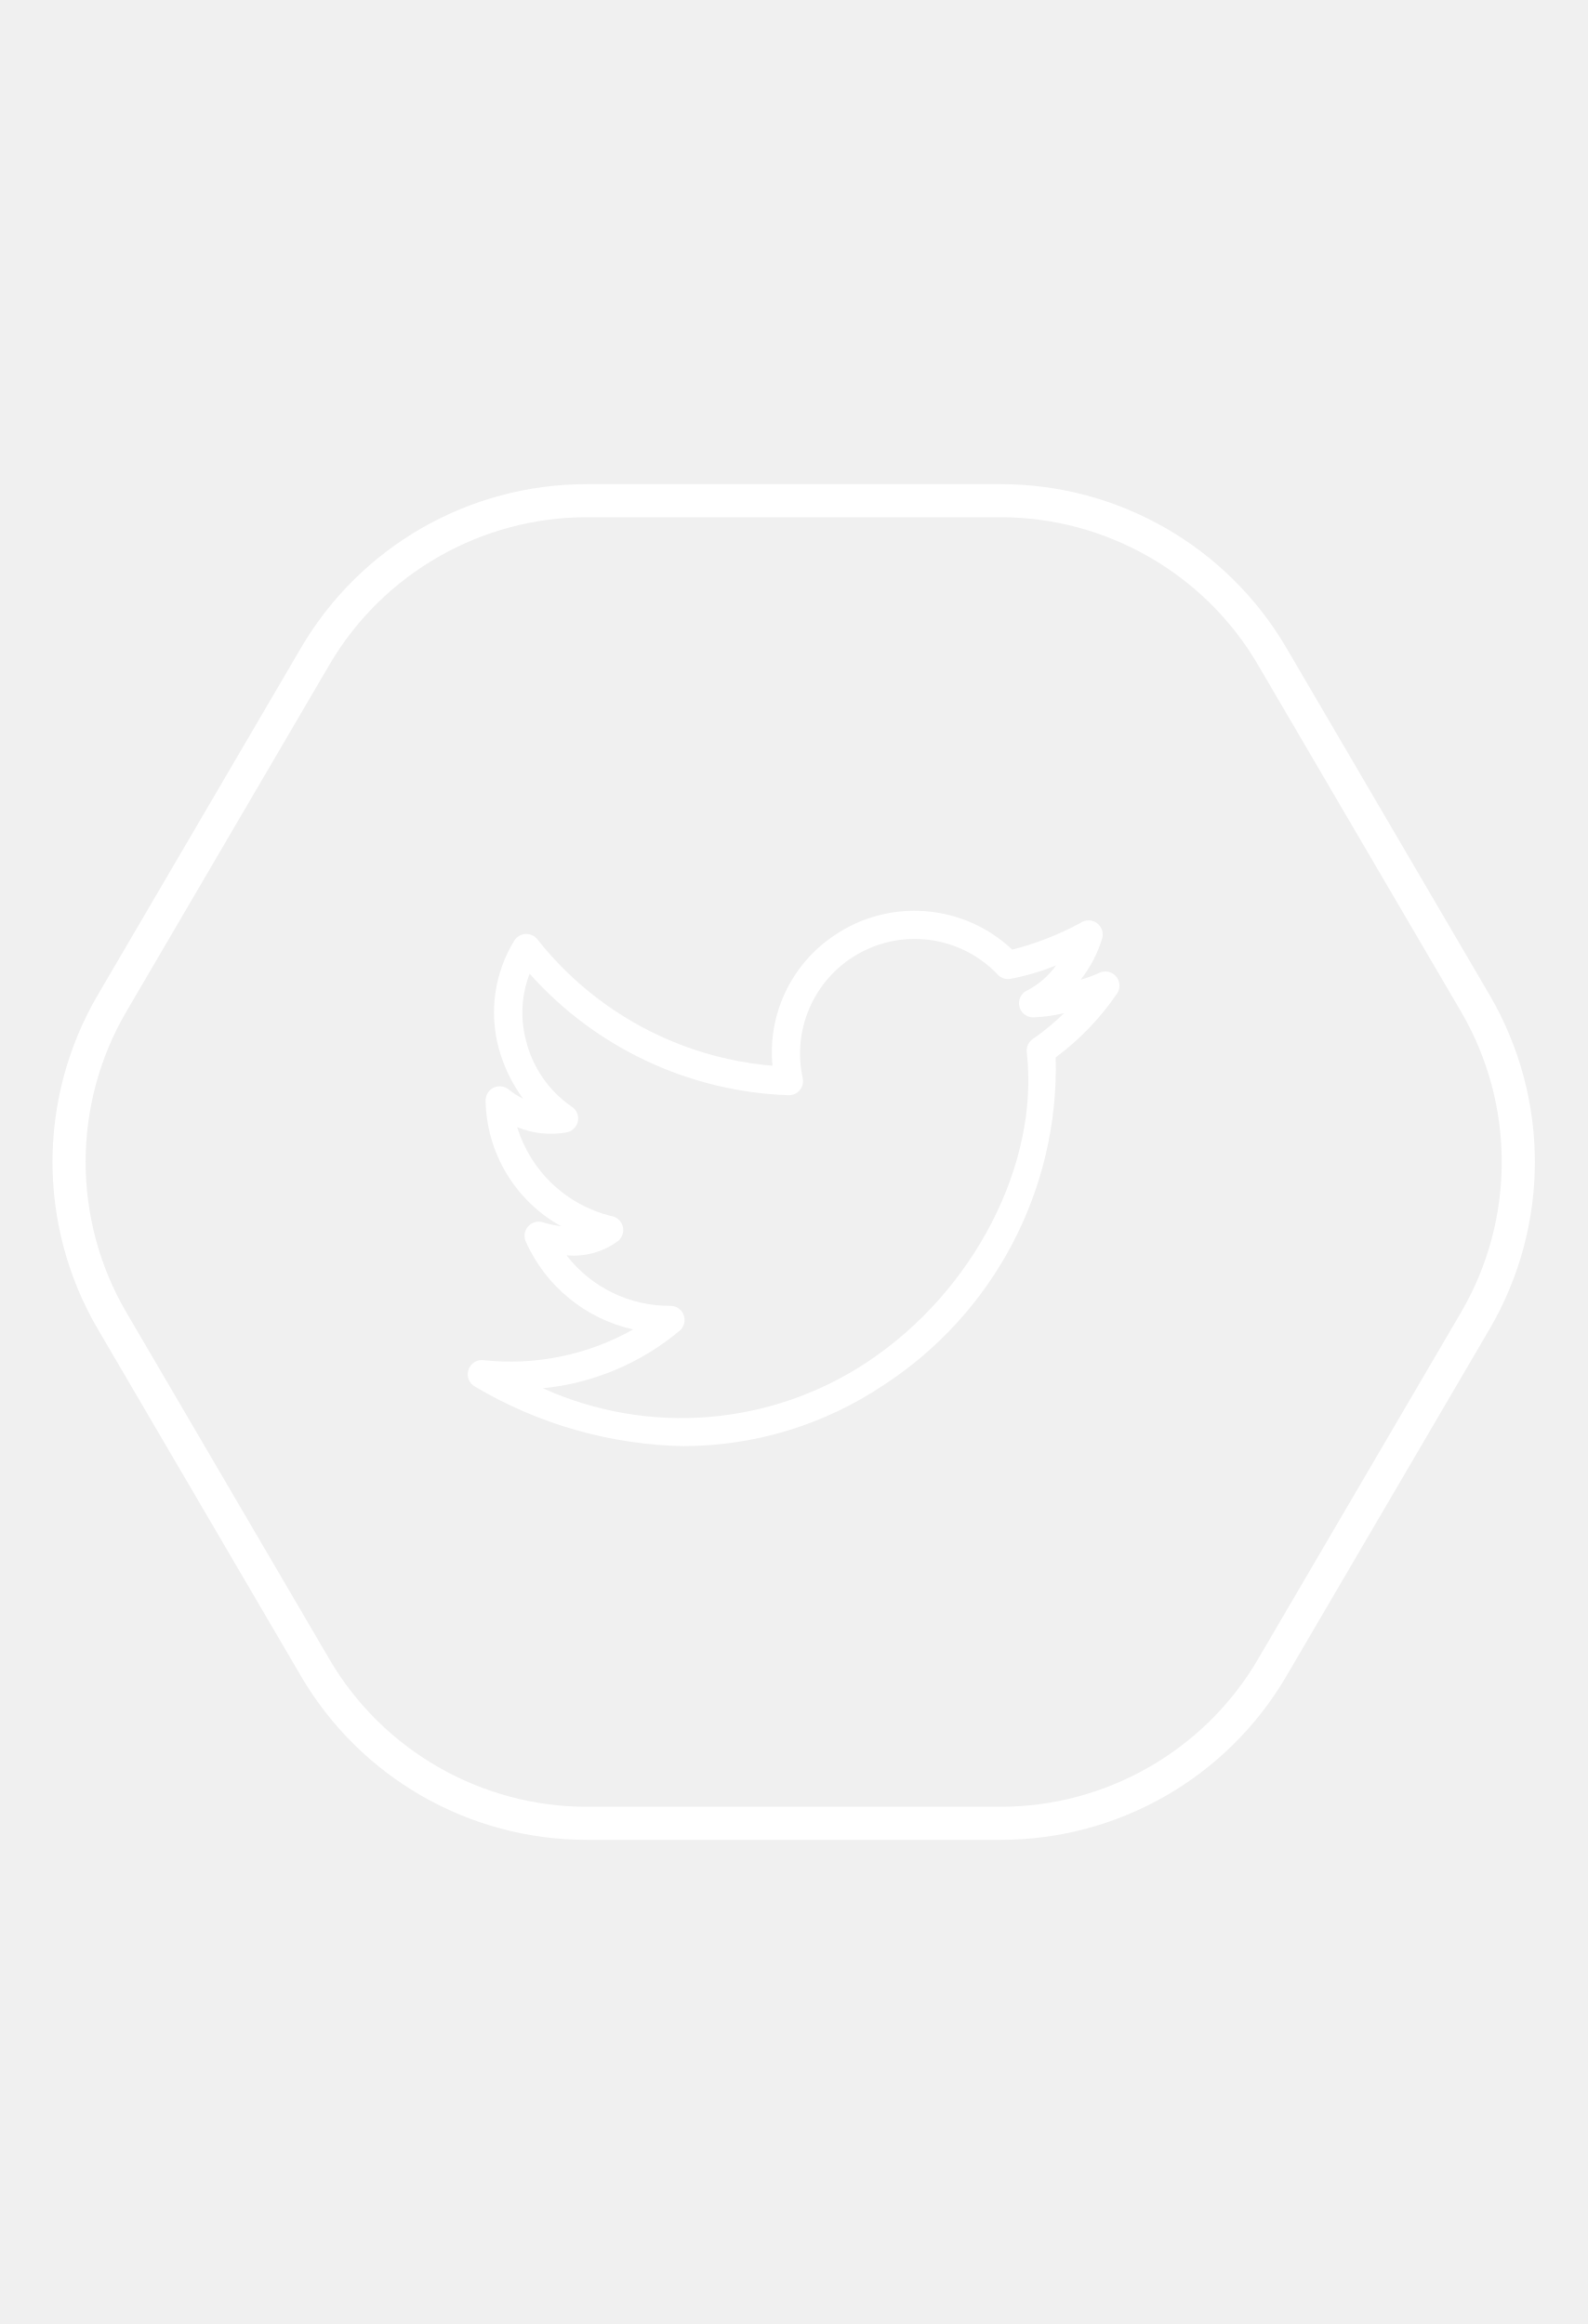
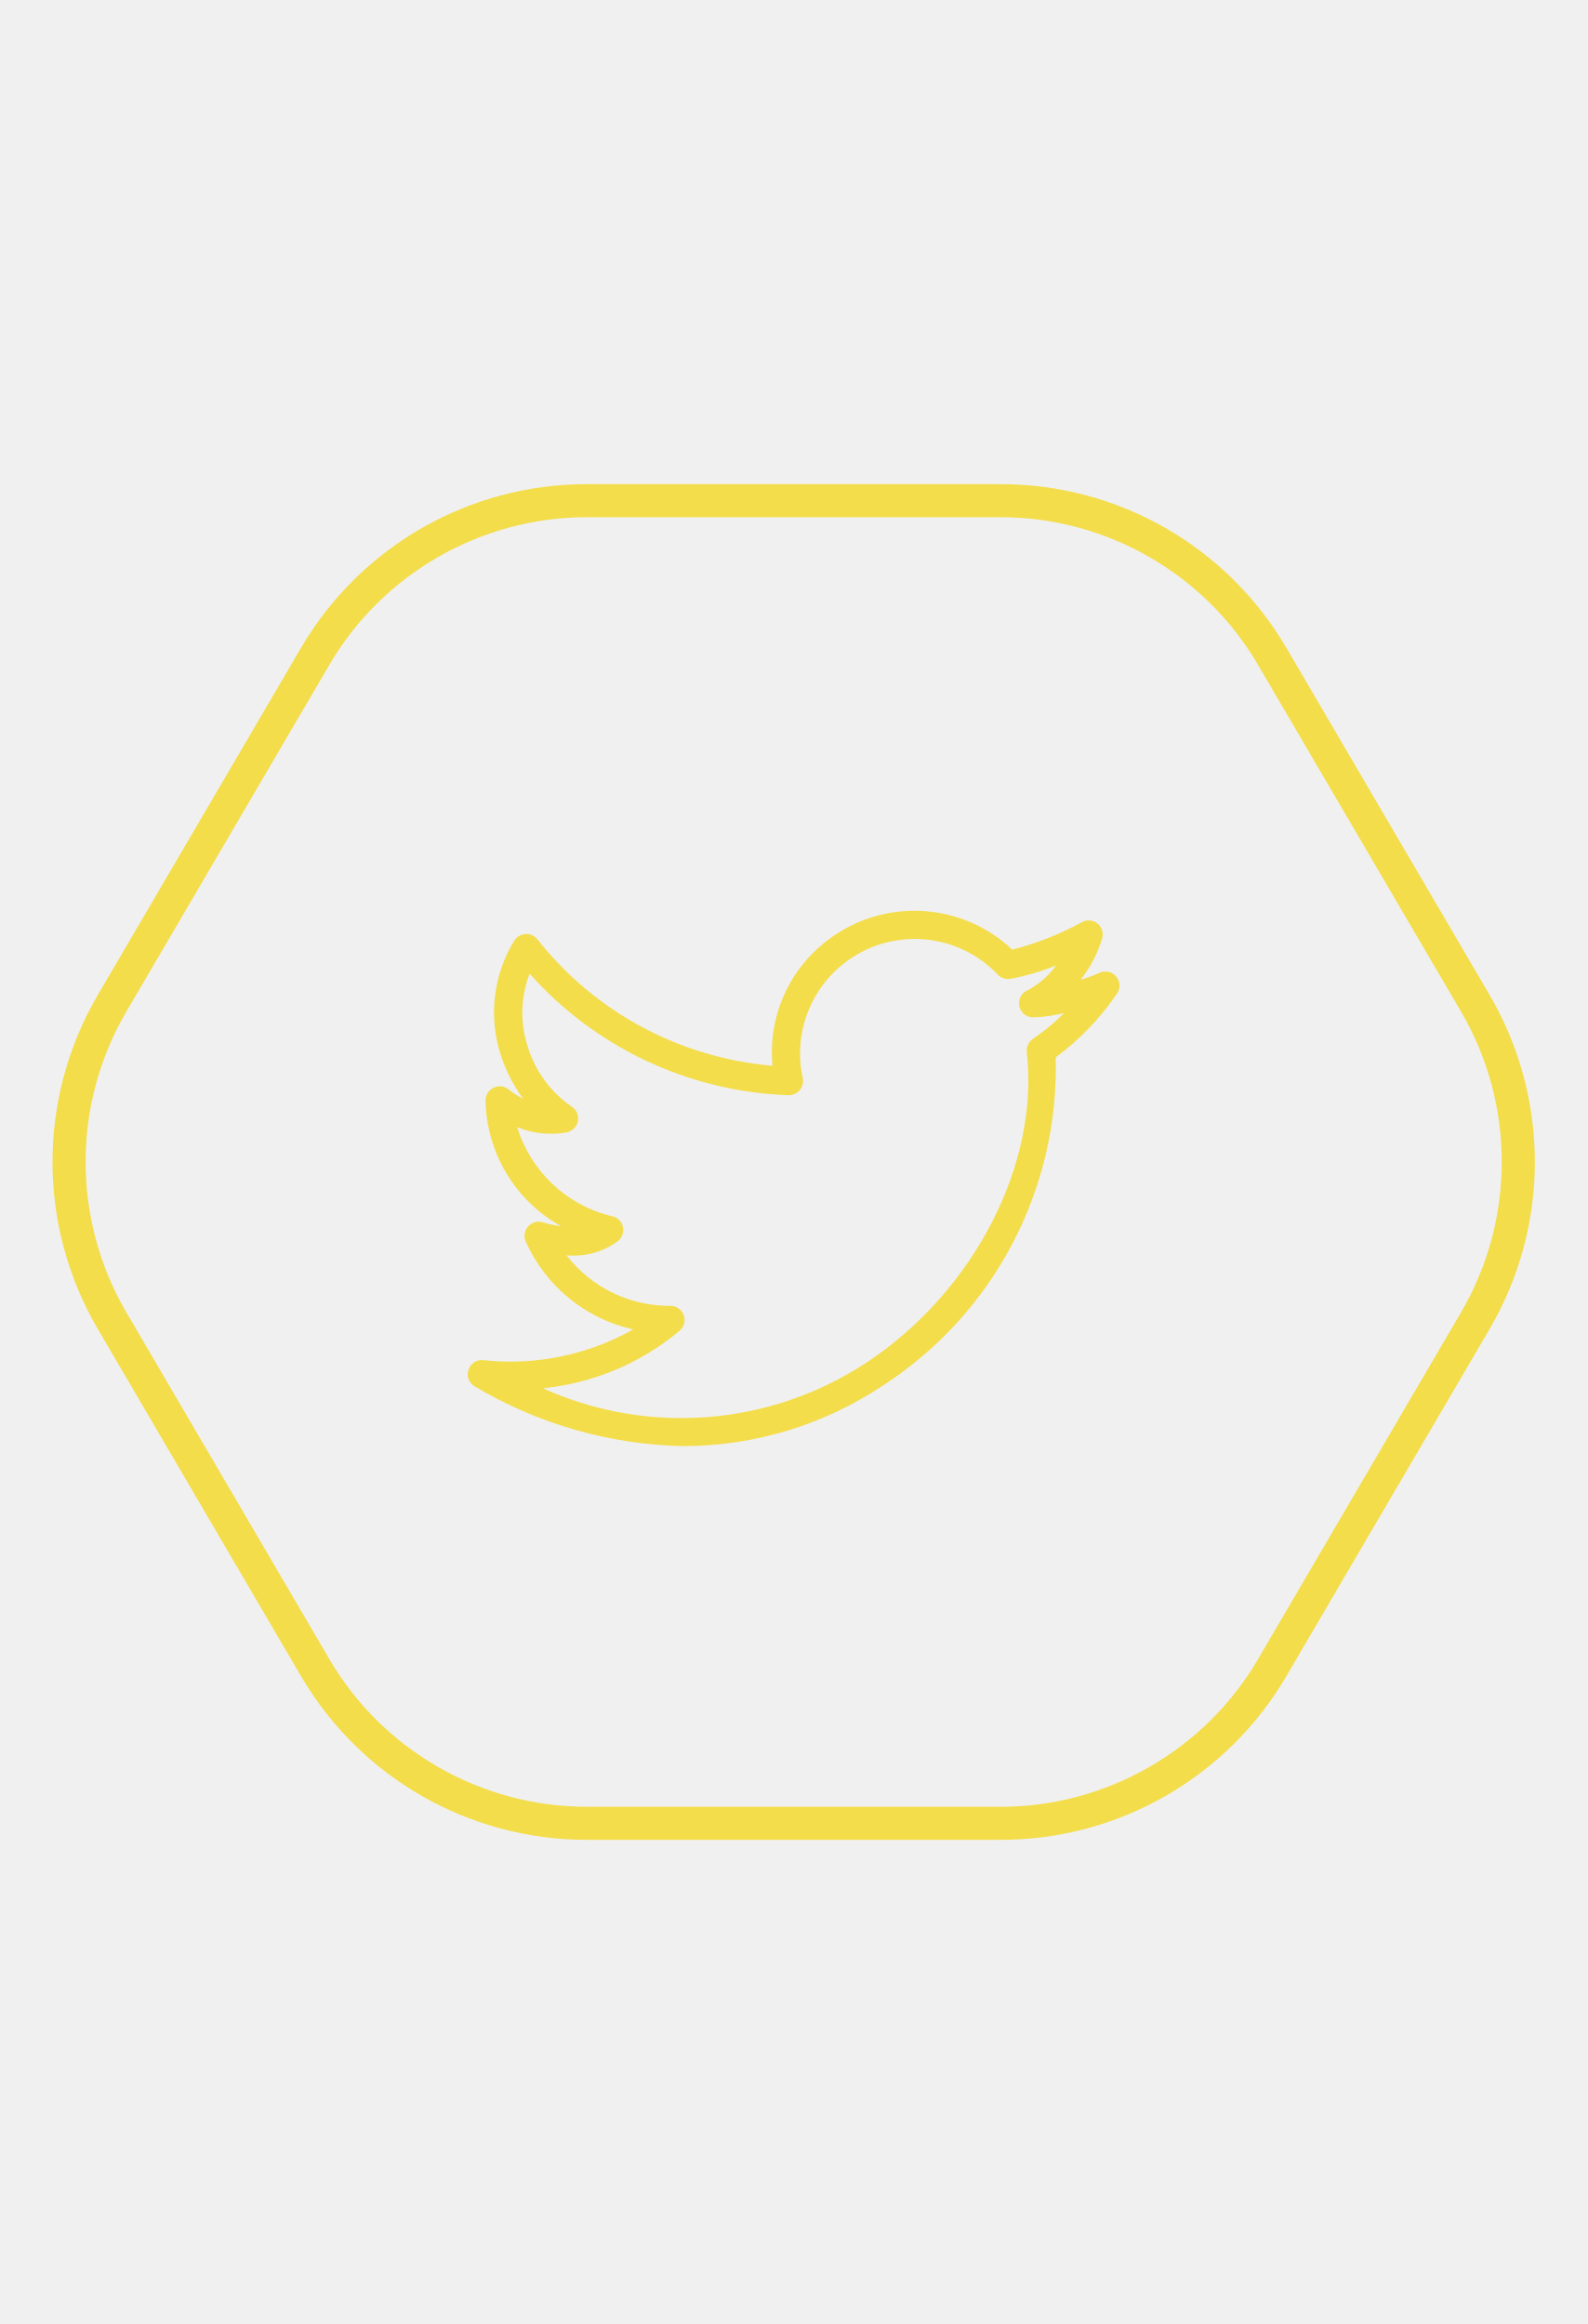
<svg xmlns="http://www.w3.org/2000/svg" width="28" height="41" viewBox="0 0 48 41">
  <g id="Twitter" transform="translate(-1746 -325)">
    <g id="Polygon_1" data-name="Polygon 1" transform="translate(1746 325)" fill="none">
      <path d="M30.266,0A10,10,0,0,1,38.9,4.948l6.146,10.5a10,10,0,0,1,0,10.1L38.9,36.052A10,10,0,0,1,30.266,41H17.734A10,10,0,0,1,9.1,36.052l-6.146-10.5a10,10,0,0,1,0-10.1L9.1,4.948A10,10,0,0,1,17.734,0Z" stroke="none" />
-       <path d="M 17.734 1 C 14.551 1 11.574 2.706 9.966 5.453 L 3.82 15.953 C 2.179 18.758 2.179 22.242 3.82 25.047 L 9.966 35.547 C 11.574 38.294 14.551 40 17.734 40 L 30.266 40 C 33.449 40 36.426 38.294 38.034 35.547 L 44.18 25.047 C 45.821 22.242 45.821 18.758 44.18 15.953 L 38.033 5.453 C 36.426 2.706 33.449 1 30.266 1 L 17.734 1 M 17.734 0 L 30.266 0 C 33.818 0 37.102 1.883 38.897 4.948 L 45.043 15.448 C 46.869 18.568 46.869 22.432 45.043 25.552 L 38.897 36.052 C 37.102 39.117 33.818 41 30.266 41 L 17.734 41 C 14.182 41 10.898 39.117 9.103 36.052 L 2.957 25.552 C 1.131 22.432 1.131 18.568 2.957 15.448 L 9.103 4.948 C 10.898 1.883 14.182 0 17.734 0 Z" stroke="none" fill="#fff" />
+       <path d="M 17.734 1 C 14.551 1 11.574 2.706 9.966 5.453 L 3.82 15.953 C 2.179 18.758 2.179 22.242 3.82 25.047 L 9.966 35.547 C 11.574 38.294 14.551 40 17.734 40 L 30.266 40 C 33.449 40 36.426 38.294 38.034 35.547 L 44.18 25.047 C 45.821 22.242 45.821 18.758 44.18 15.953 L 38.033 5.453 C 36.426 2.706 33.449 1 30.266 1 L 17.734 1 M 17.734 0 L 30.266 0 C 33.818 0 37.102 1.883 38.897 4.948 L 45.043 15.448 C 46.869 18.568 46.869 22.432 45.043 25.552 L 38.897 36.052 C 37.102 39.117 33.818 41 30.266 41 L 17.734 41 C 14.182 41 10.898 39.117 9.103 36.052 L 2.957 25.552 C 1.131 22.432 1.131 18.568 2.957 15.448 L 9.103 4.948 C 10.898 1.883 14.182 0 17.734 0 Z" stroke="none" fill="#f4dd4b" />
    </g>
    <g id="Group_14" data-name="Group 14" transform="translate(-7537 -125)">
      <rect id="Rectangle_158" data-name="Rectangle 158" width="28" height="28" transform="translate(9293 457)" fill="none" />
-       <path id="twitter_1_" data-name="twitter (1)" d="M7.05,18.744a12.843,12.843,0,0,1-6.332-1.8.428.428,0,0,1,.26-.8,7.56,7.56,0,0,0,4.52-.93,4.675,4.675,0,0,1-3.246-2.654.428.428,0,0,1,.516-.586,3.167,3.167,0,0,0,.552.118A4.431,4.431,0,0,1,1.036,8.291a.428.428,0,0,1,.7-.333,2.254,2.254,0,0,0,.435.278,4.594,4.594,0,0,1-.745-1.557A4.153,4.153,0,0,1,1.9,3.461a.429.429,0,0,1,.7-.049A10.143,10.143,0,0,0,9.712,7.239,4.251,4.251,0,0,1,11.562,3.31a4.312,4.312,0,0,1,5.4.417,9.013,9.013,0,0,0,2.061-.806.428.428,0,0,1,.66.461,3.852,3.852,0,0,1-.651,1.254,3.723,3.723,0,0,0,.547-.2.428.428,0,0,1,.559.609,8.009,8.009,0,0,1-1.863,1.942,11.454,11.454,0,0,1-5.217,9.919,10.887,10.887,0,0,1-6.01,1.836Zm-4.28-1.75a10.172,10.172,0,0,0,9.816-.8c3.218-2.137,5.2-5.987,4.815-9.364a.427.427,0,0,1,.19-.406,6.931,6.931,0,0,0,.937-.775,4.9,4.9,0,0,1-.933.127.428.428,0,0,1-.159-.826,2.508,2.508,0,0,0,.853-.747,7.13,7.13,0,0,1-1.395.41A.426.426,0,0,1,16.54,4.5,3.466,3.466,0,0,0,10.623,7.6a.428.428,0,0,1-.44.53A10.993,10.993,0,0,1,2.368,4.456a3.263,3.263,0,0,0-.113,2.008,3.42,3.42,0,0,0,1.367,2,.428.428,0,0,1-.131.79,2.661,2.661,0,0,1-1.5-.159,3.965,3.965,0,0,0,2.827,2.686.429.429,0,0,1,.23.753,2.246,2.246,0,0,1-1.566.437A3.931,3.931,0,0,0,6.634,14.5a.428.428,0,0,1,.277.747,7.614,7.614,0,0,1-4.14,1.746Z" transform="translate(9296.647 460.35)" fill="#fff" />
+       <path id="twitter_1_" data-name="twitter (1)" d="M7.05,18.744a12.843,12.843,0,0,1-6.332-1.8.428.428,0,0,1,.26-.8,7.56,7.56,0,0,0,4.52-.93,4.675,4.675,0,0,1-3.246-2.654.428.428,0,0,1,.516-.586,3.167,3.167,0,0,0,.552.118A4.431,4.431,0,0,1,1.036,8.291a.428.428,0,0,1,.7-.333,2.254,2.254,0,0,0,.435.278,4.594,4.594,0,0,1-.745-1.557A4.153,4.153,0,0,1,1.9,3.461a.429.429,0,0,1,.7-.049A10.143,10.143,0,0,0,9.712,7.239,4.251,4.251,0,0,1,11.562,3.31a4.312,4.312,0,0,1,5.4.417,9.013,9.013,0,0,0,2.061-.806.428.428,0,0,1,.66.461,3.852,3.852,0,0,1-.651,1.254,3.723,3.723,0,0,0,.547-.2.428.428,0,0,1,.559.609,8.009,8.009,0,0,1-1.863,1.942,11.454,11.454,0,0,1-5.217,9.919,10.887,10.887,0,0,1-6.01,1.836Zm-4.28-1.75a10.172,10.172,0,0,0,9.816-.8c3.218-2.137,5.2-5.987,4.815-9.364a.427.427,0,0,1,.19-.406,6.931,6.931,0,0,0,.937-.775,4.9,4.9,0,0,1-.933.127.428.428,0,0,1-.159-.826,2.508,2.508,0,0,0,.853-.747,7.13,7.13,0,0,1-1.395.41A.426.426,0,0,1,16.54,4.5,3.466,3.466,0,0,0,10.623,7.6a.428.428,0,0,1-.44.53A10.993,10.993,0,0,1,2.368,4.456a3.263,3.263,0,0,0-.113,2.008,3.42,3.42,0,0,0,1.367,2,.428.428,0,0,1-.131.79,2.661,2.661,0,0,1-1.5-.159,3.965,3.965,0,0,0,2.827,2.686.429.429,0,0,1,.23.753,2.246,2.246,0,0,1-1.566.437A3.931,3.931,0,0,0,6.634,14.5a.428.428,0,0,1,.277.747,7.614,7.614,0,0,1-4.14,1.746Z" transform="translate(9296.647 460.35)" fill="#f4dd4b" />
    </g>
  </g>
</svg>
